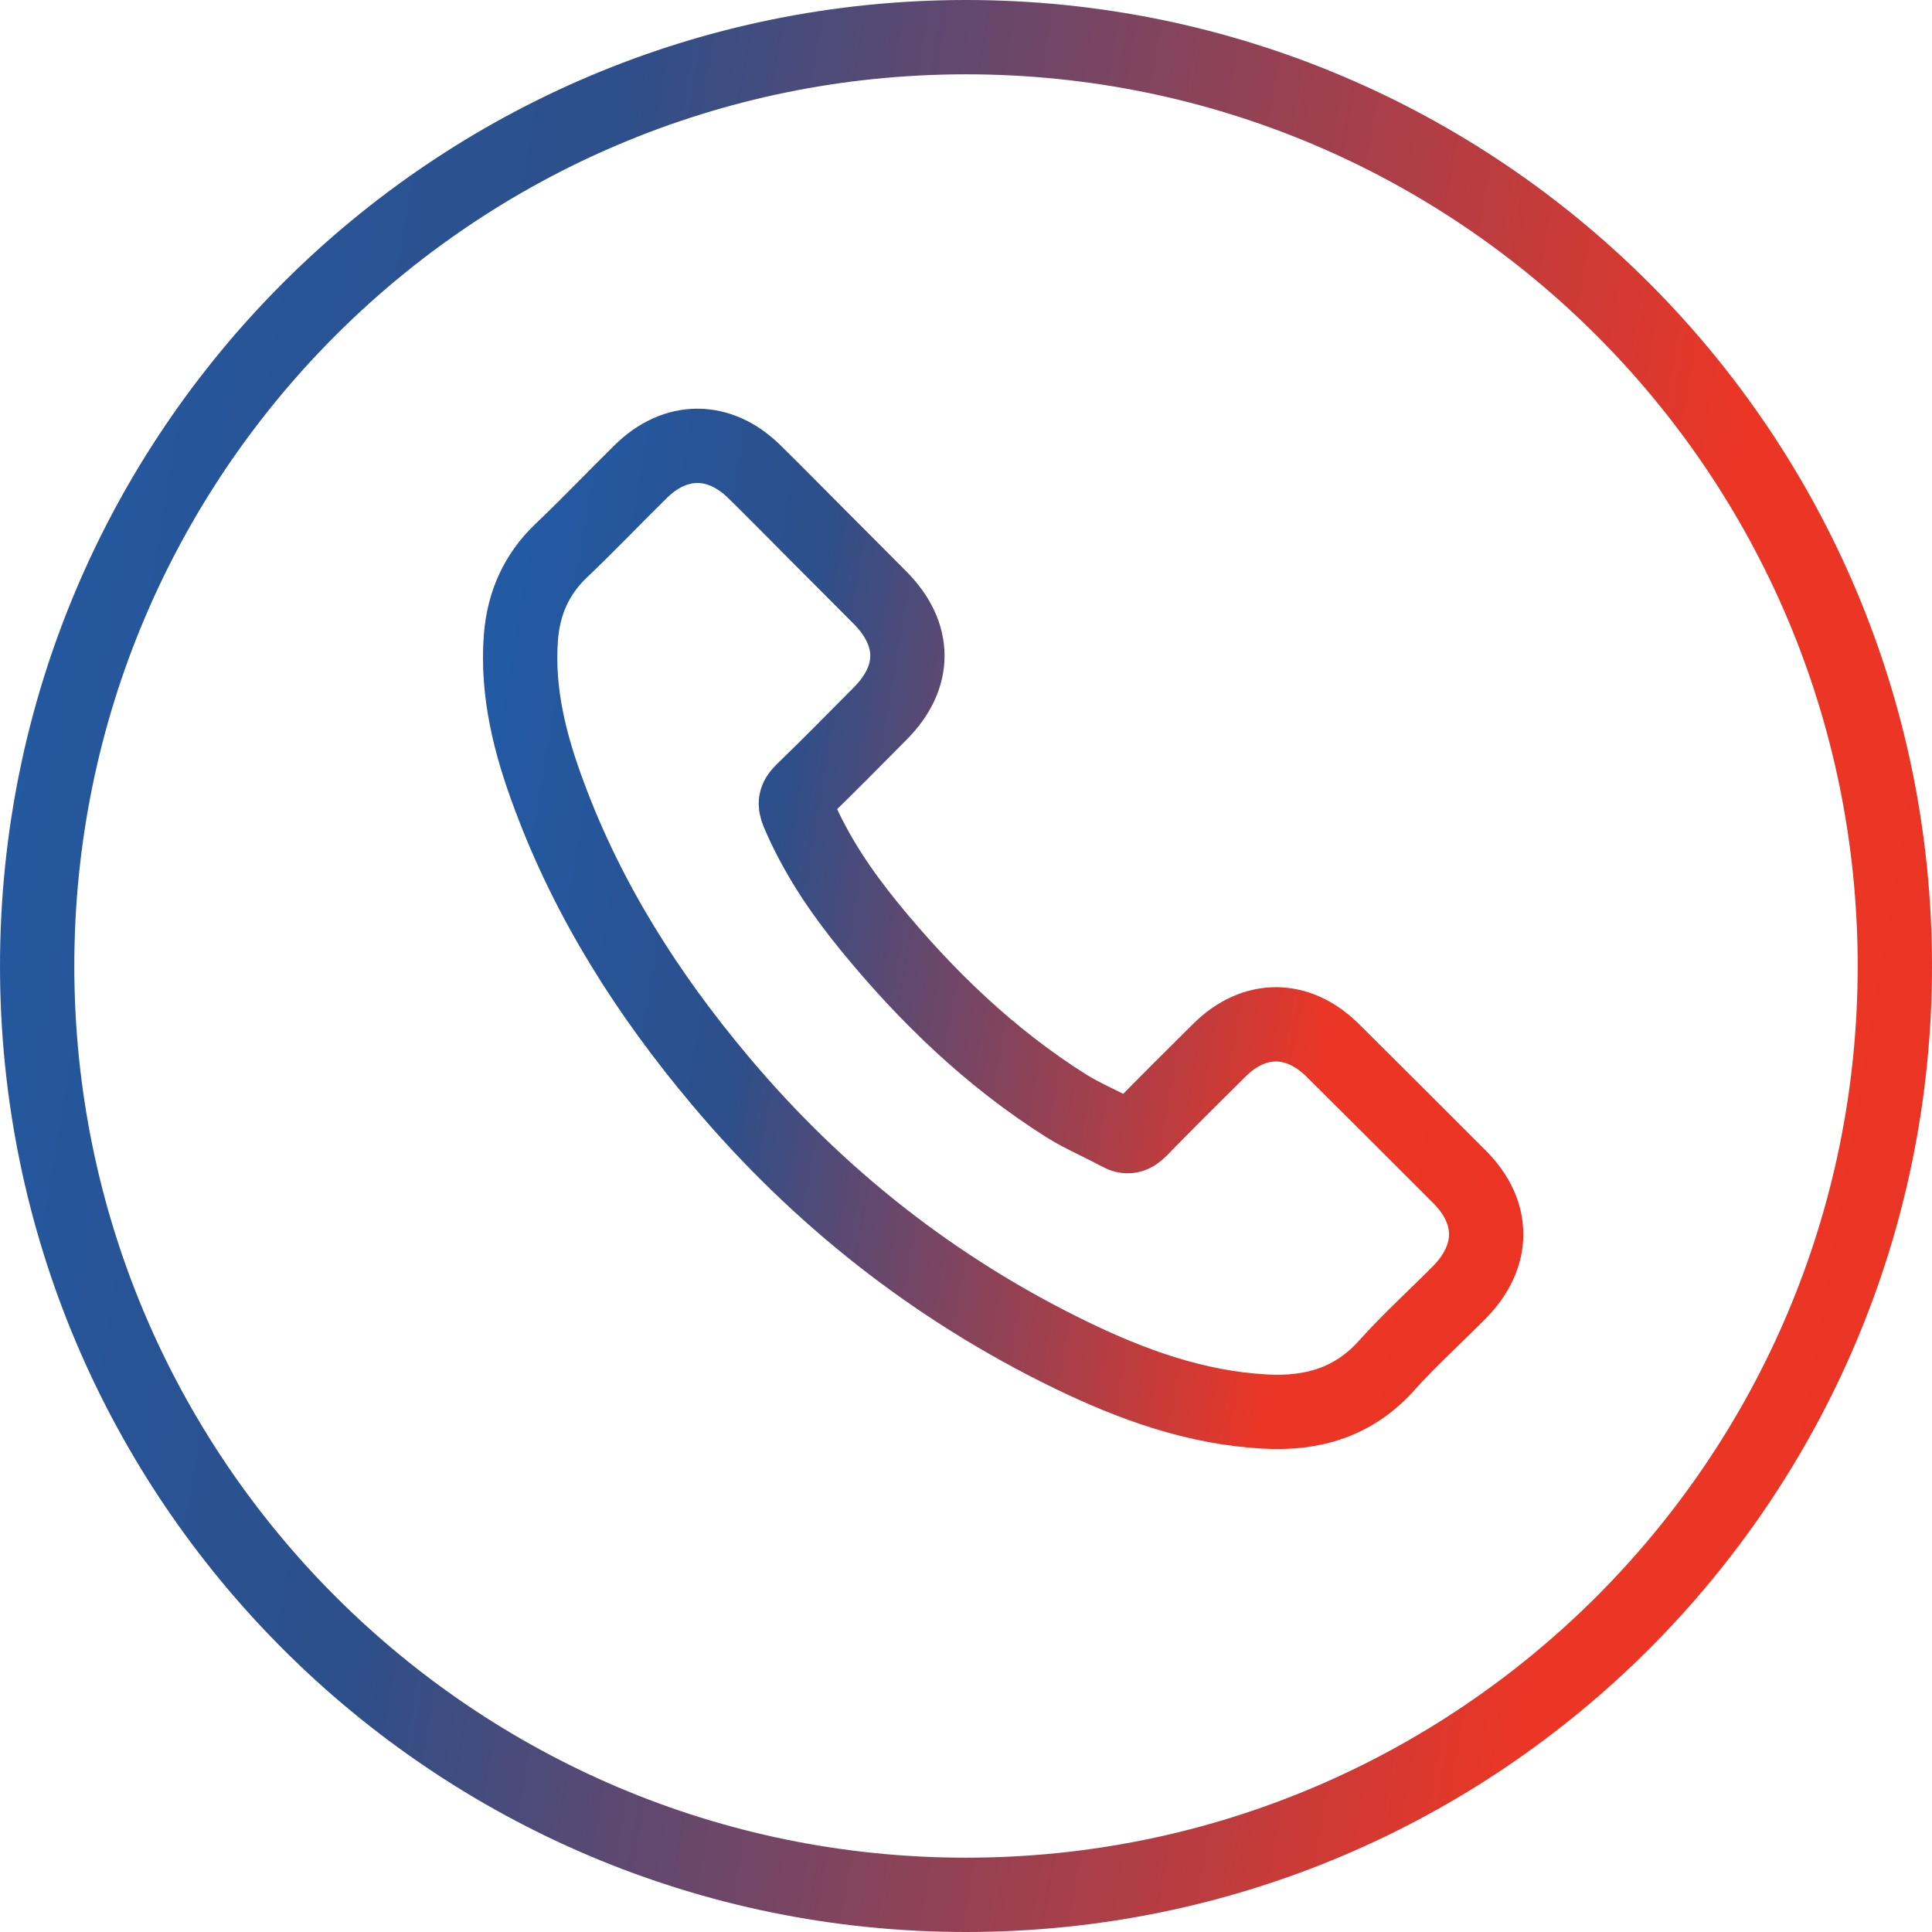
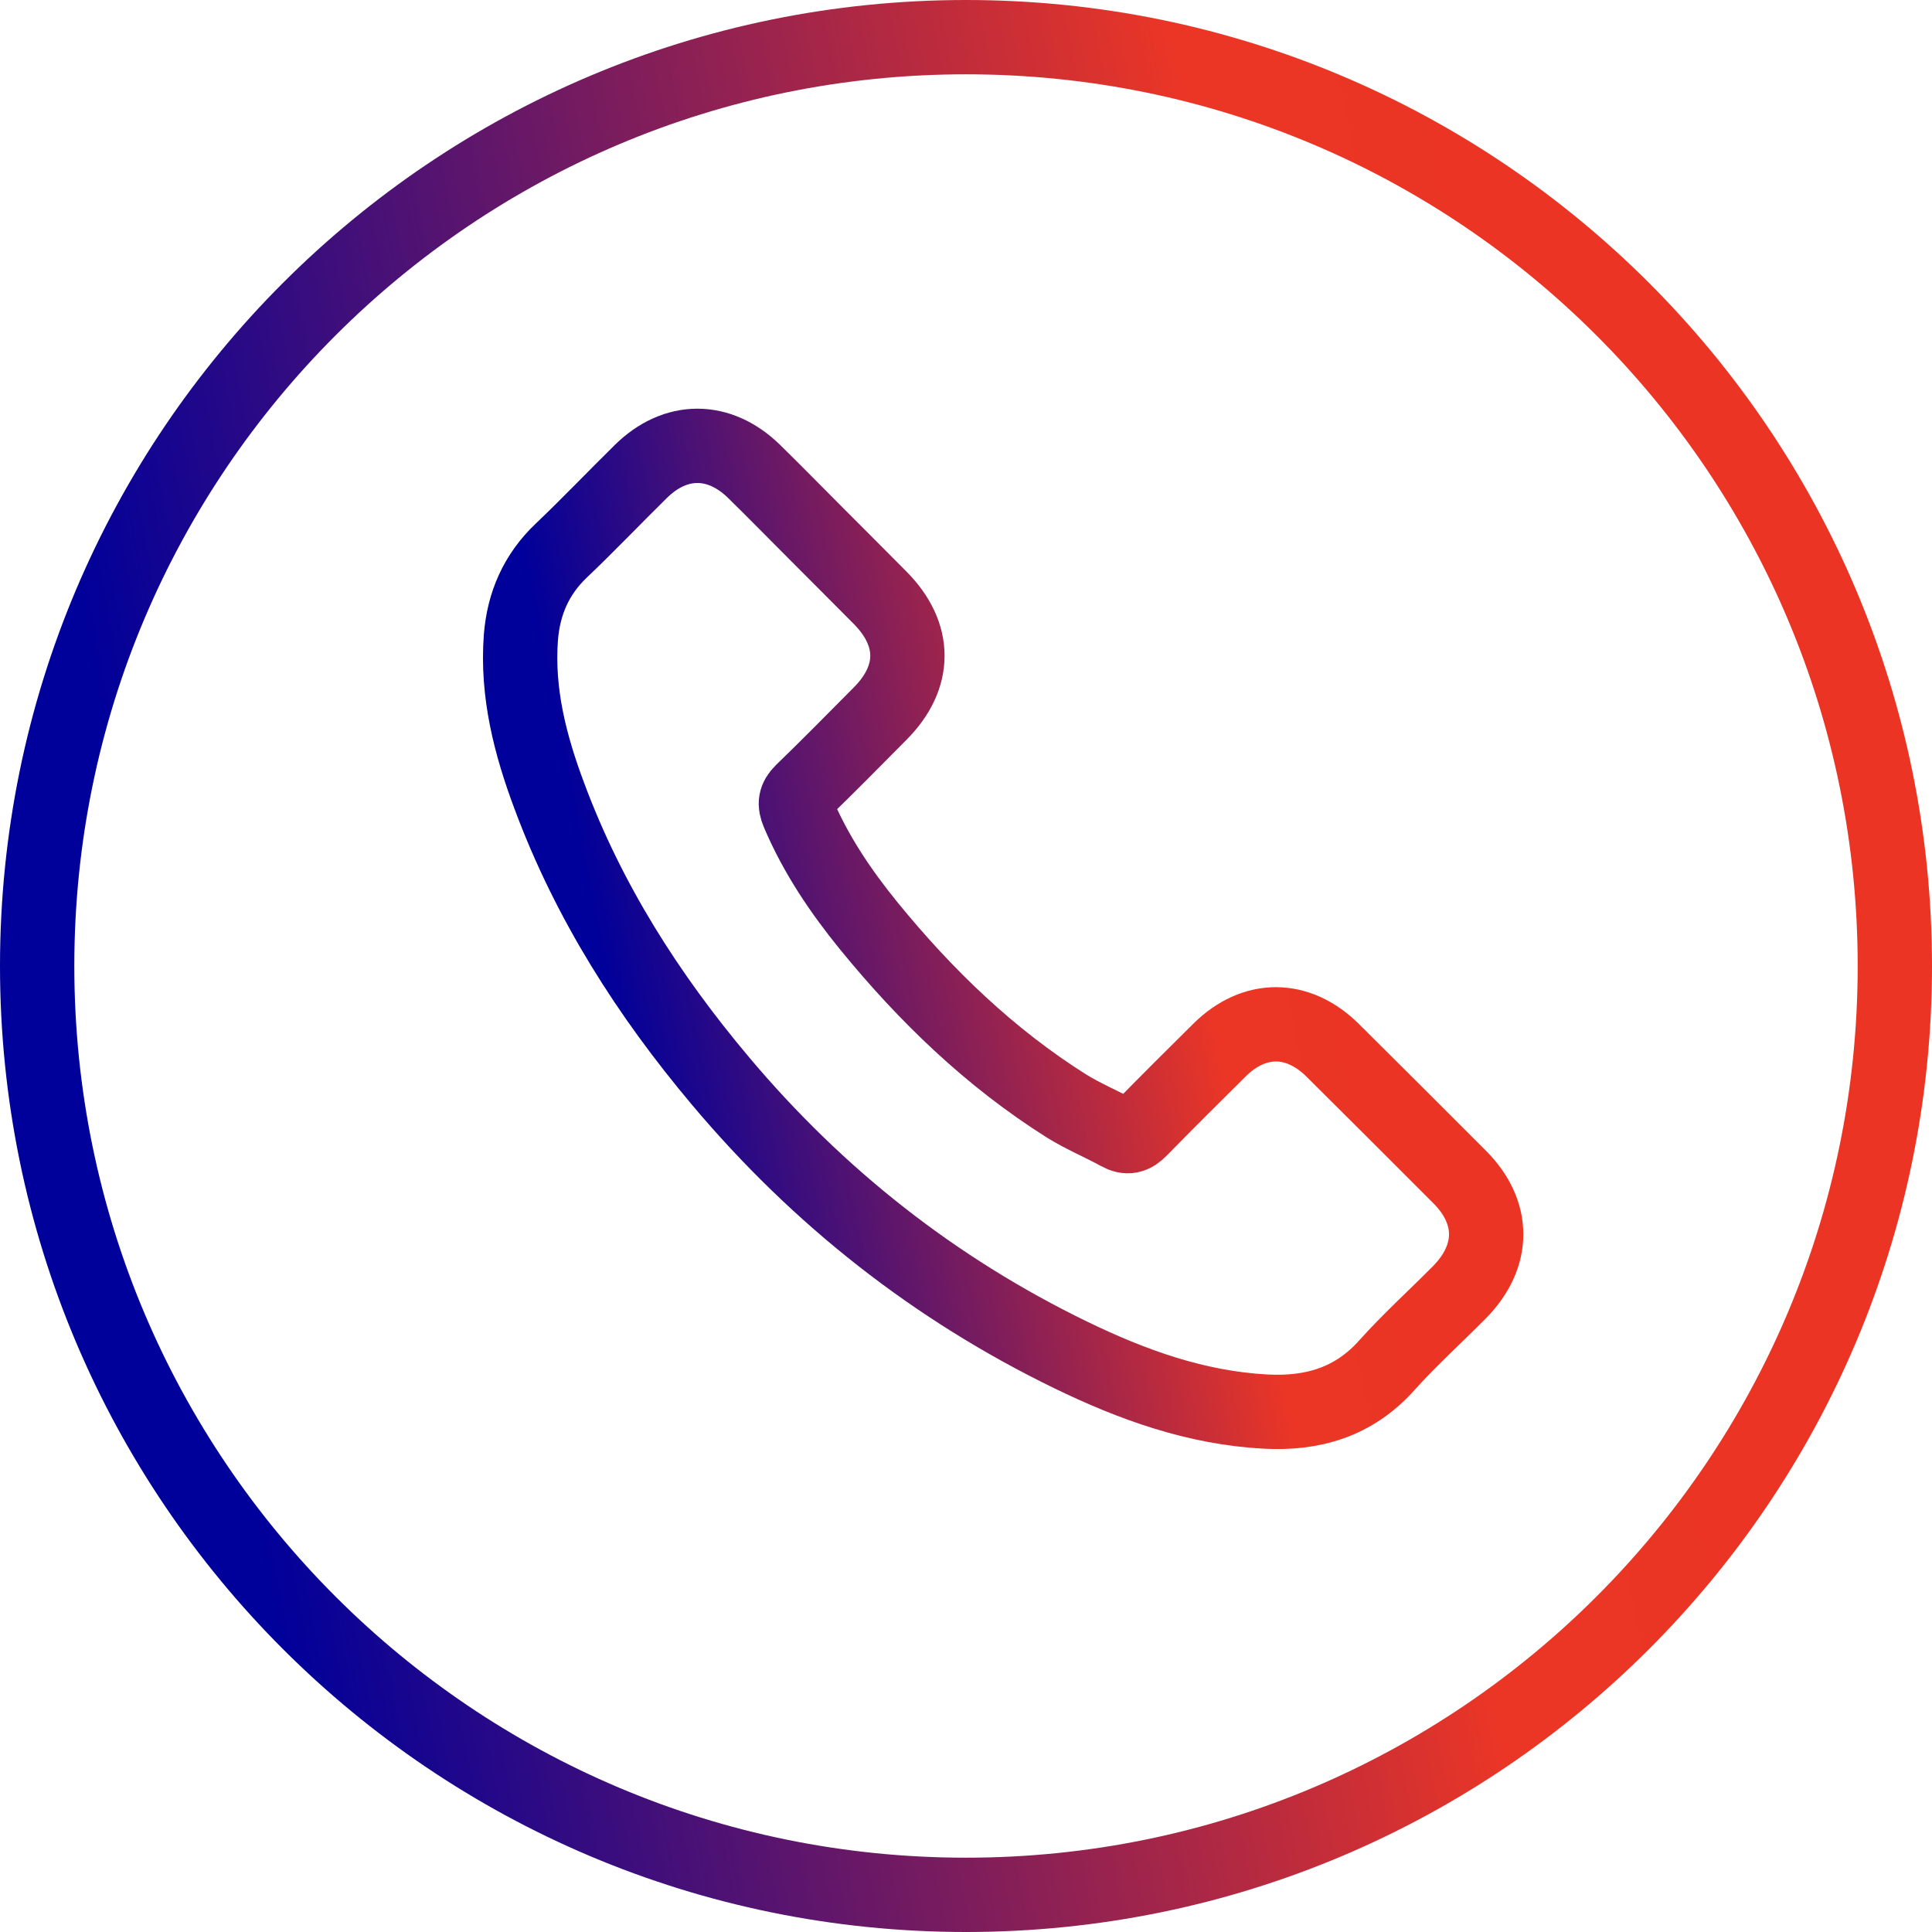
<svg xmlns="http://www.w3.org/2000/svg" width="26" height="26" viewBox="0 0 26 26" fill="none">
  <circle cx="13" cy="13" r="12.5" stroke="url(#paint0_linear)" />
  <path d="M17.933 14.133C17.463 13.669 16.877 13.669 16.41 14.133C16.054 14.486 15.698 14.839 15.348 15.198C15.252 15.297 15.171 15.318 15.054 15.252C14.824 15.126 14.579 15.024 14.357 14.887C13.325 14.237 12.46 13.402 11.694 12.463C11.314 11.996 10.976 11.496 10.739 10.934C10.691 10.82 10.7 10.745 10.793 10.652C11.149 10.308 11.496 9.955 11.846 9.602C12.334 9.111 12.334 8.537 11.843 8.043C11.565 7.761 11.287 7.486 11.008 7.205C10.721 6.918 10.437 6.627 10.147 6.343C9.677 5.885 9.09 5.885 8.623 6.346C8.264 6.699 7.92 7.061 7.555 7.408C7.217 7.729 7.046 8.121 7.01 8.578C6.954 9.324 7.136 10.027 7.393 10.712C7.92 12.131 8.722 13.39 9.695 14.546C11.008 16.108 12.577 17.344 14.411 18.235C15.237 18.636 16.093 18.945 17.023 18.996C17.664 19.032 18.221 18.87 18.666 18.37C18.972 18.029 19.316 17.718 19.639 17.392C20.118 16.907 20.121 16.32 19.645 15.841C19.076 15.27 18.505 14.701 17.933 14.133Z" stroke="url(#paint1_linear)" />
  <defs>
-     <linearGradient id="paint0_linear" x1="-3.76679e-07" y1="2.122" x2="29.43" y2="7.097" gradientUnits="userSpaceOnUse">
-       <stop stop-color="#225AA4" />
-       <stop offset="0.271" stop-color="#2D4F8A" />
+     <linearGradient id="paint0_linear" x1="1.366" y1="9.769" x2="21.08" y2="5.97" gradientUnits="userSpaceOnUse">
+       <stop stop-color="#00009A" />
      <stop offset="0.794" stop-color="#EB3626" />
      <stop offset="1" stop-color="#EB3423" />
    </linearGradient>
-     <linearGradient id="paint1_linear" x1="7" y1="7.061" x2="21.715" y2="9.548" gradientUnits="userSpaceOnUse">
-       <stop stop-color="#225AA4" />
-       <stop offset="0.271" stop-color="#2D4F8A" />
+     <linearGradient id="paint1_linear" x1="7.683" y1="10.885" x2="17.54" y2="8.985" gradientUnits="userSpaceOnUse">
+       <stop stop-color="#00009A" />
      <stop offset="0.794" stop-color="#EB3626" />
      <stop offset="1" stop-color="#EB3423" />
    </linearGradient>
  </defs>
</svg>
